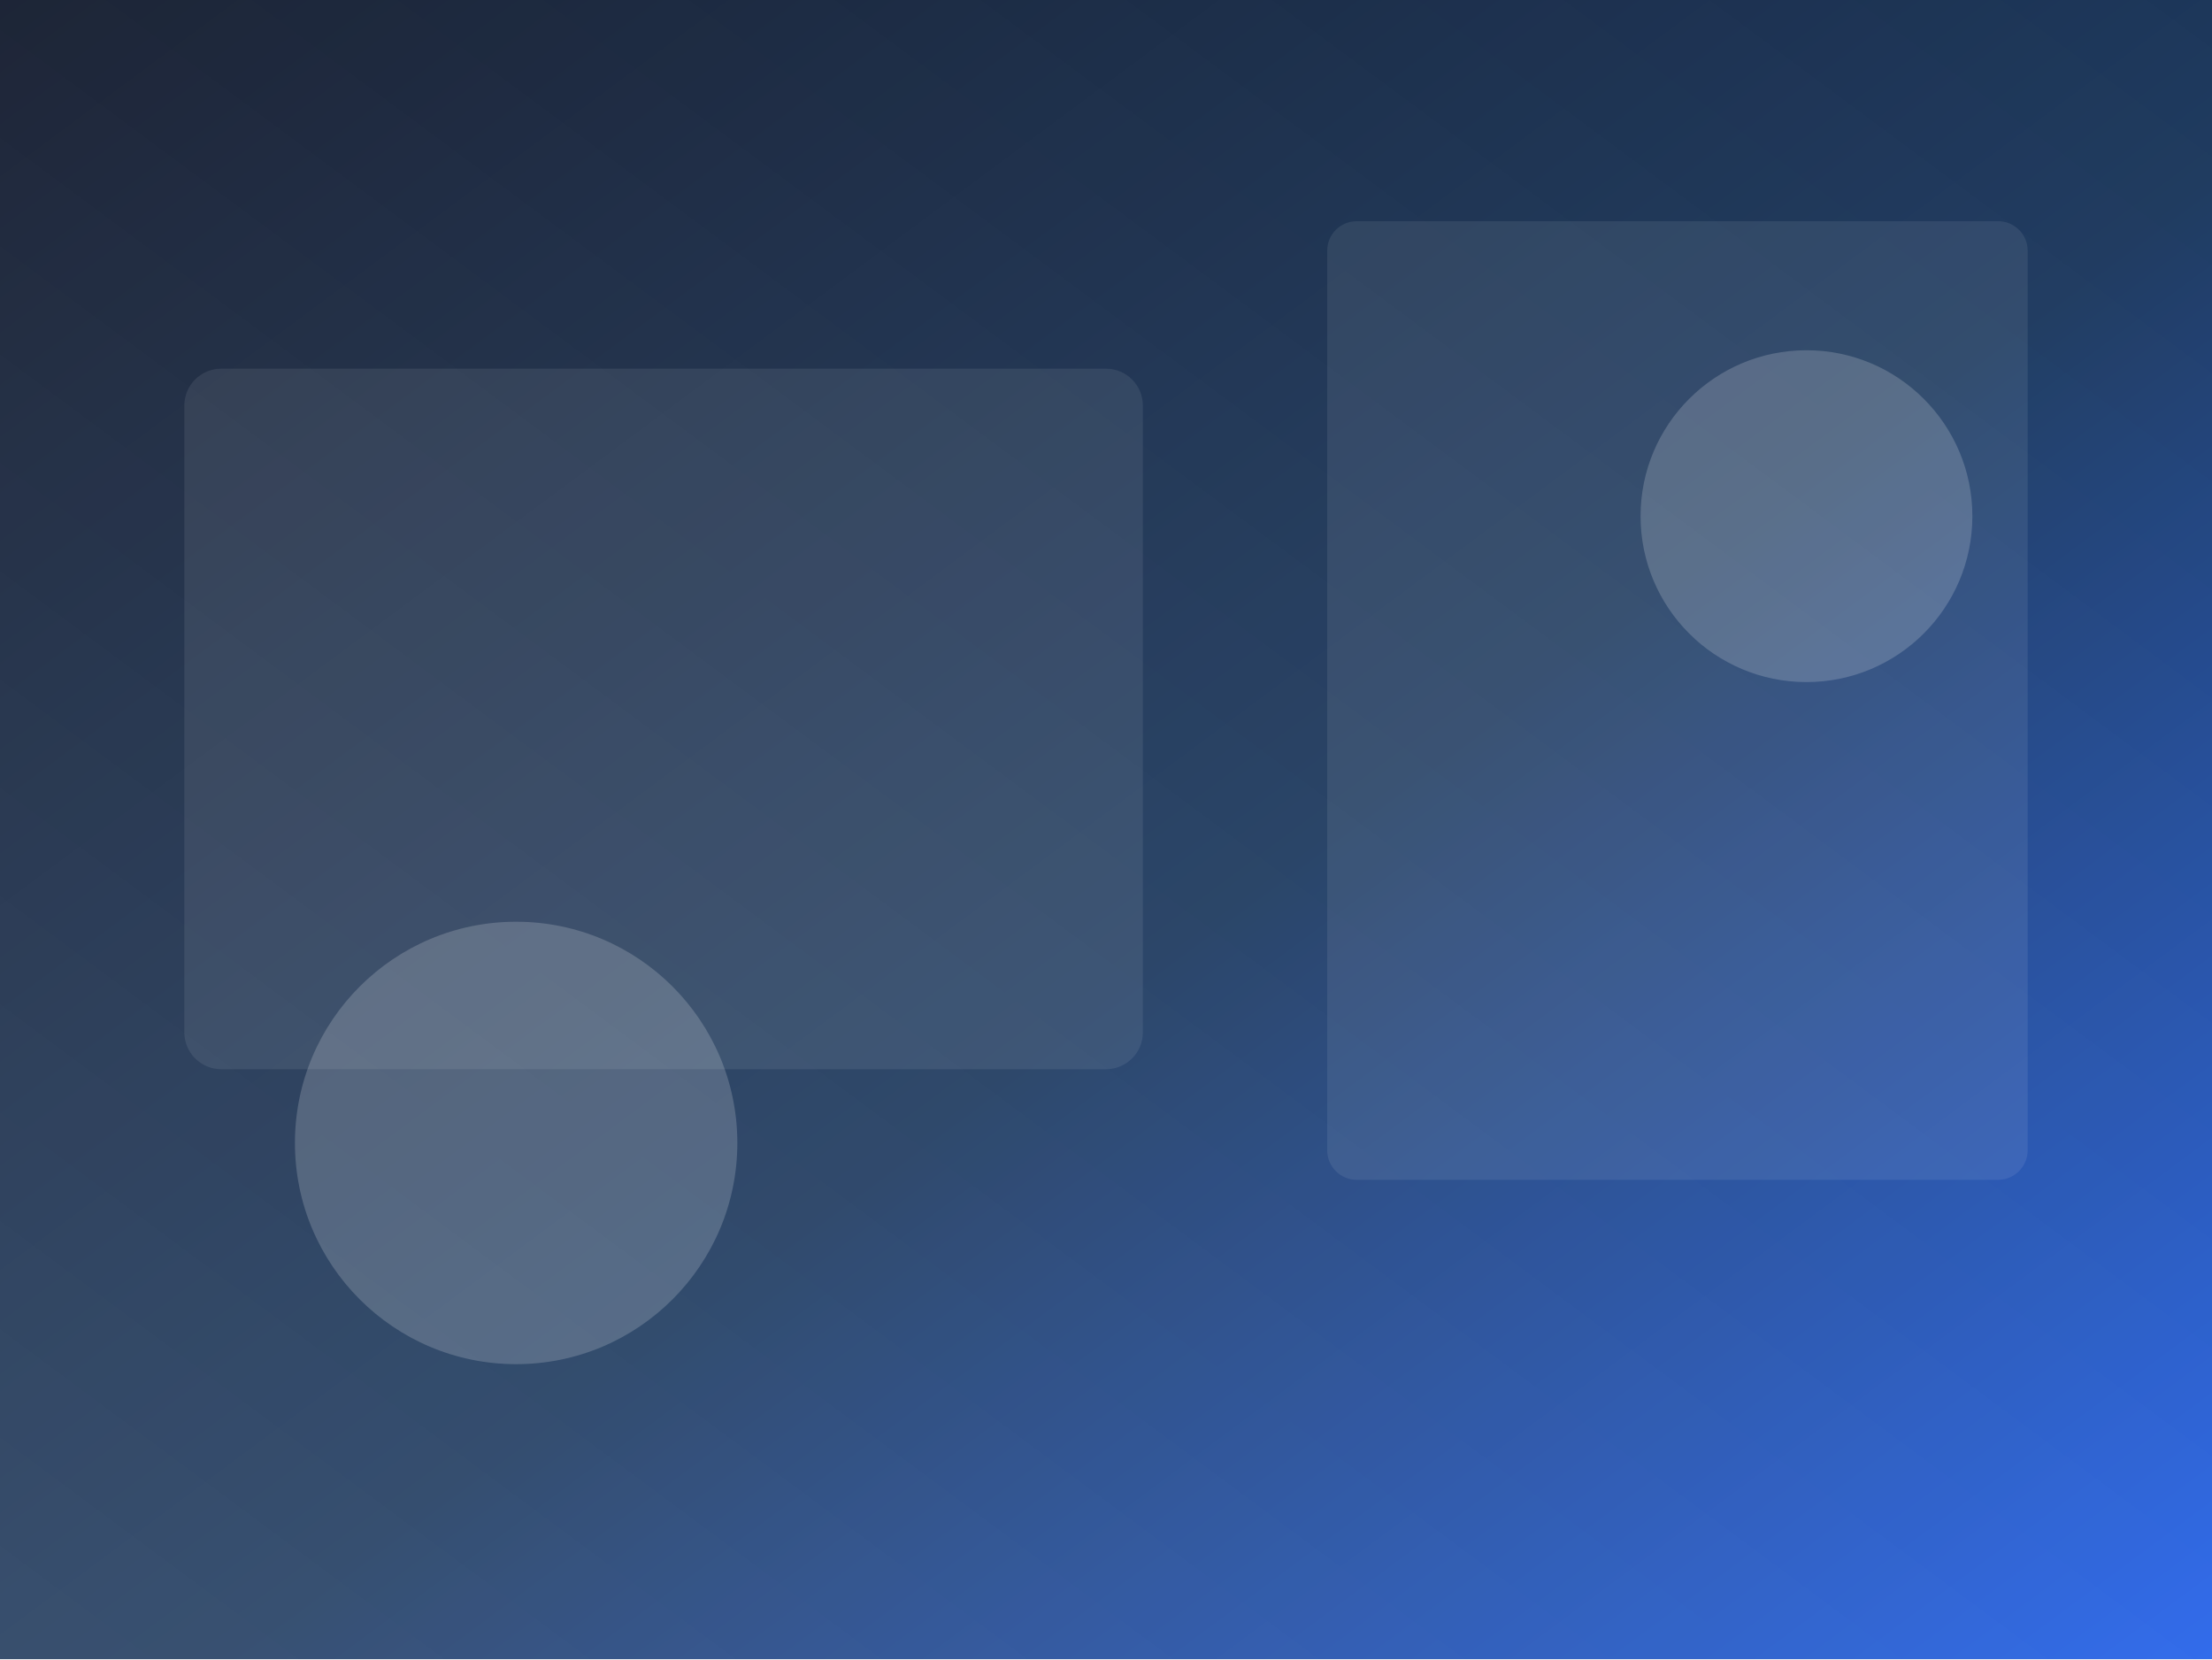
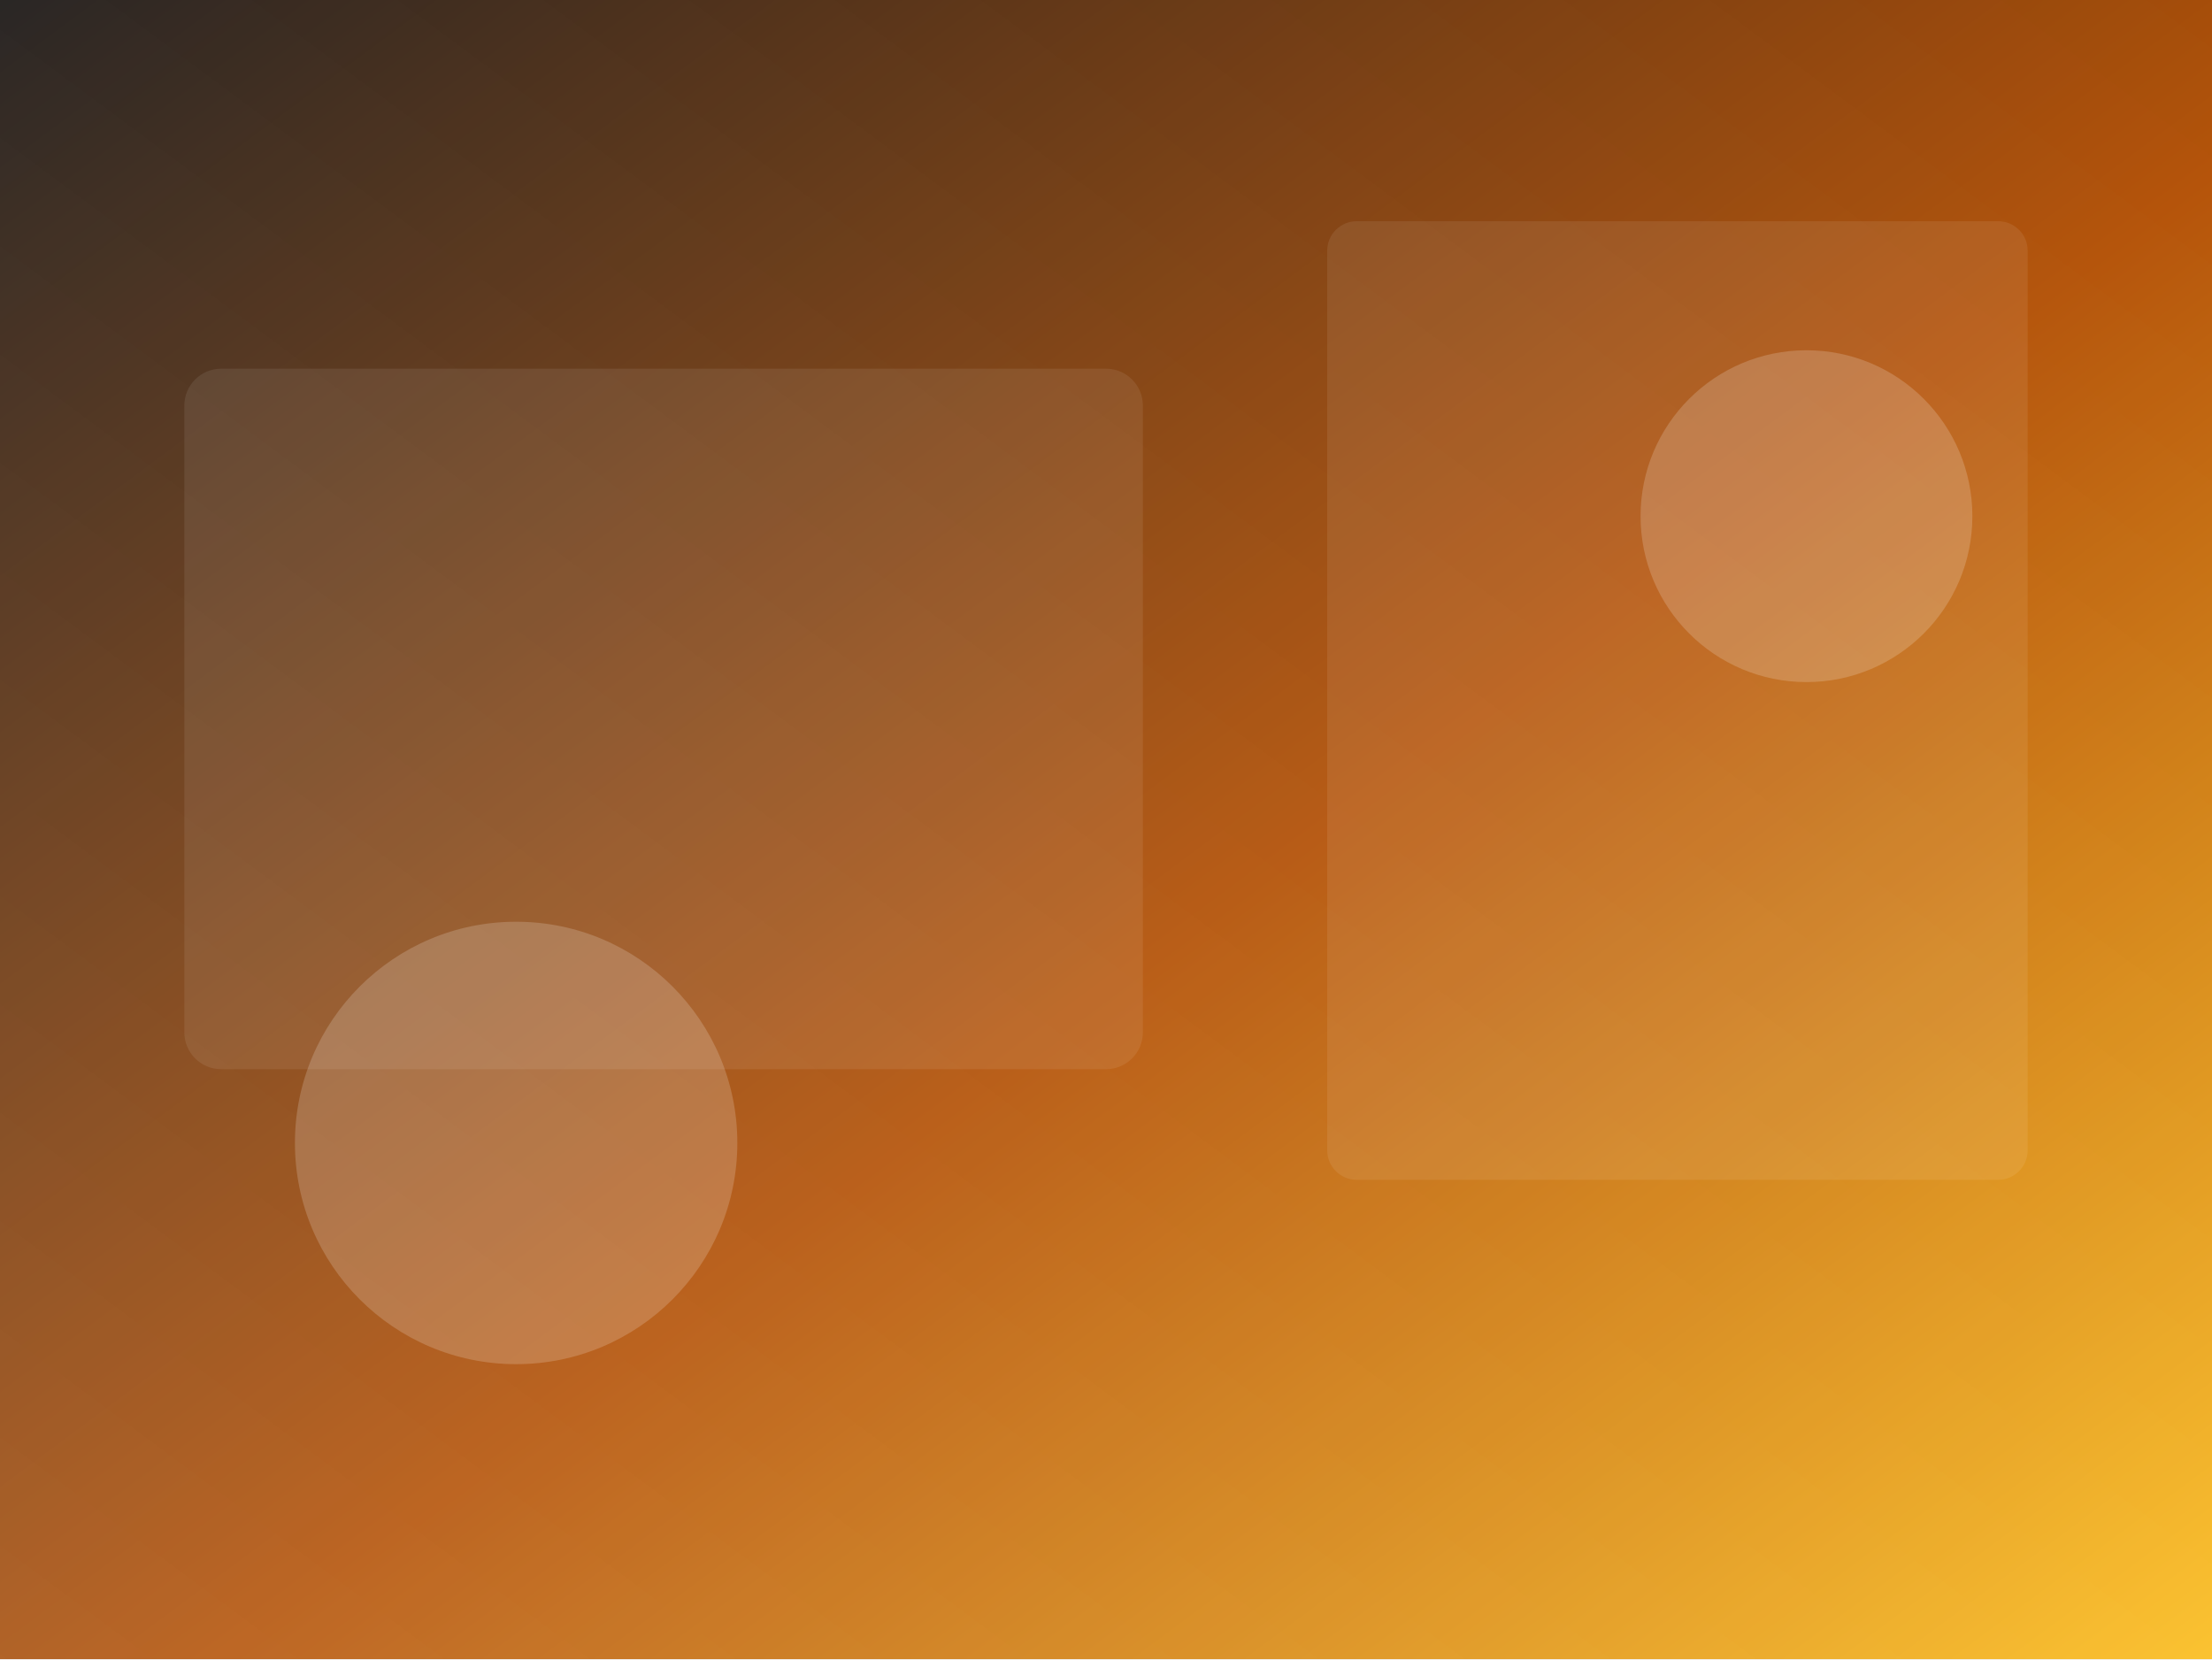
<svg xmlns="http://www.w3.org/2000/svg" width="1200" height="900" viewBox="0 0 1200 900" role="img" aria-label="Banking illustration placeholder">
  <defs>
    <linearGradient id="sky" x1="0%" y1="0%" x2="100%" y2="100%">
-       <stop offset="0%" style="stop-color:#0f172a" />
-       <stop offset="55%" style="stop-color:#1e3a5f" />
-       <stop offset="100%" style="stop-color:#2563eb" />
+       <stop offset="0%" style="stop-color:#1c1917" />
+       <stop offset="55%" style="stop-color:#b45309" />
+       <stop offset="100%" style="stop-color:#fbbf24" />
    </linearGradient>
    <linearGradient id="light" x1="0%" y1="100%" x2="100%" y2="0%">
      <stop offset="0%" style="stop-color:#ffffff;stop-opacity:0.12" />
      <stop offset="100%" style="stop-color:#ffffff;stop-opacity:0" />
    </linearGradient>
  </defs>
  <rect width="1200" height="900" fill="url(#sky)" />
  <rect width="1200" height="900" fill="url(#light)" />
  <g fill="#ffffff" fill-opacity="0.08">
    <rect x="720" y="120" width="380" height="520" rx="16" />
    <rect x="100" y="200" width="520" height="380" rx="20" />
  </g>
  <g fill="#ffffff" fill-opacity="0.18">
    <circle cx="280" cy="620" r="120" />
    <circle cx="980" cy="280" r="90" />
  </g>
</svg>
